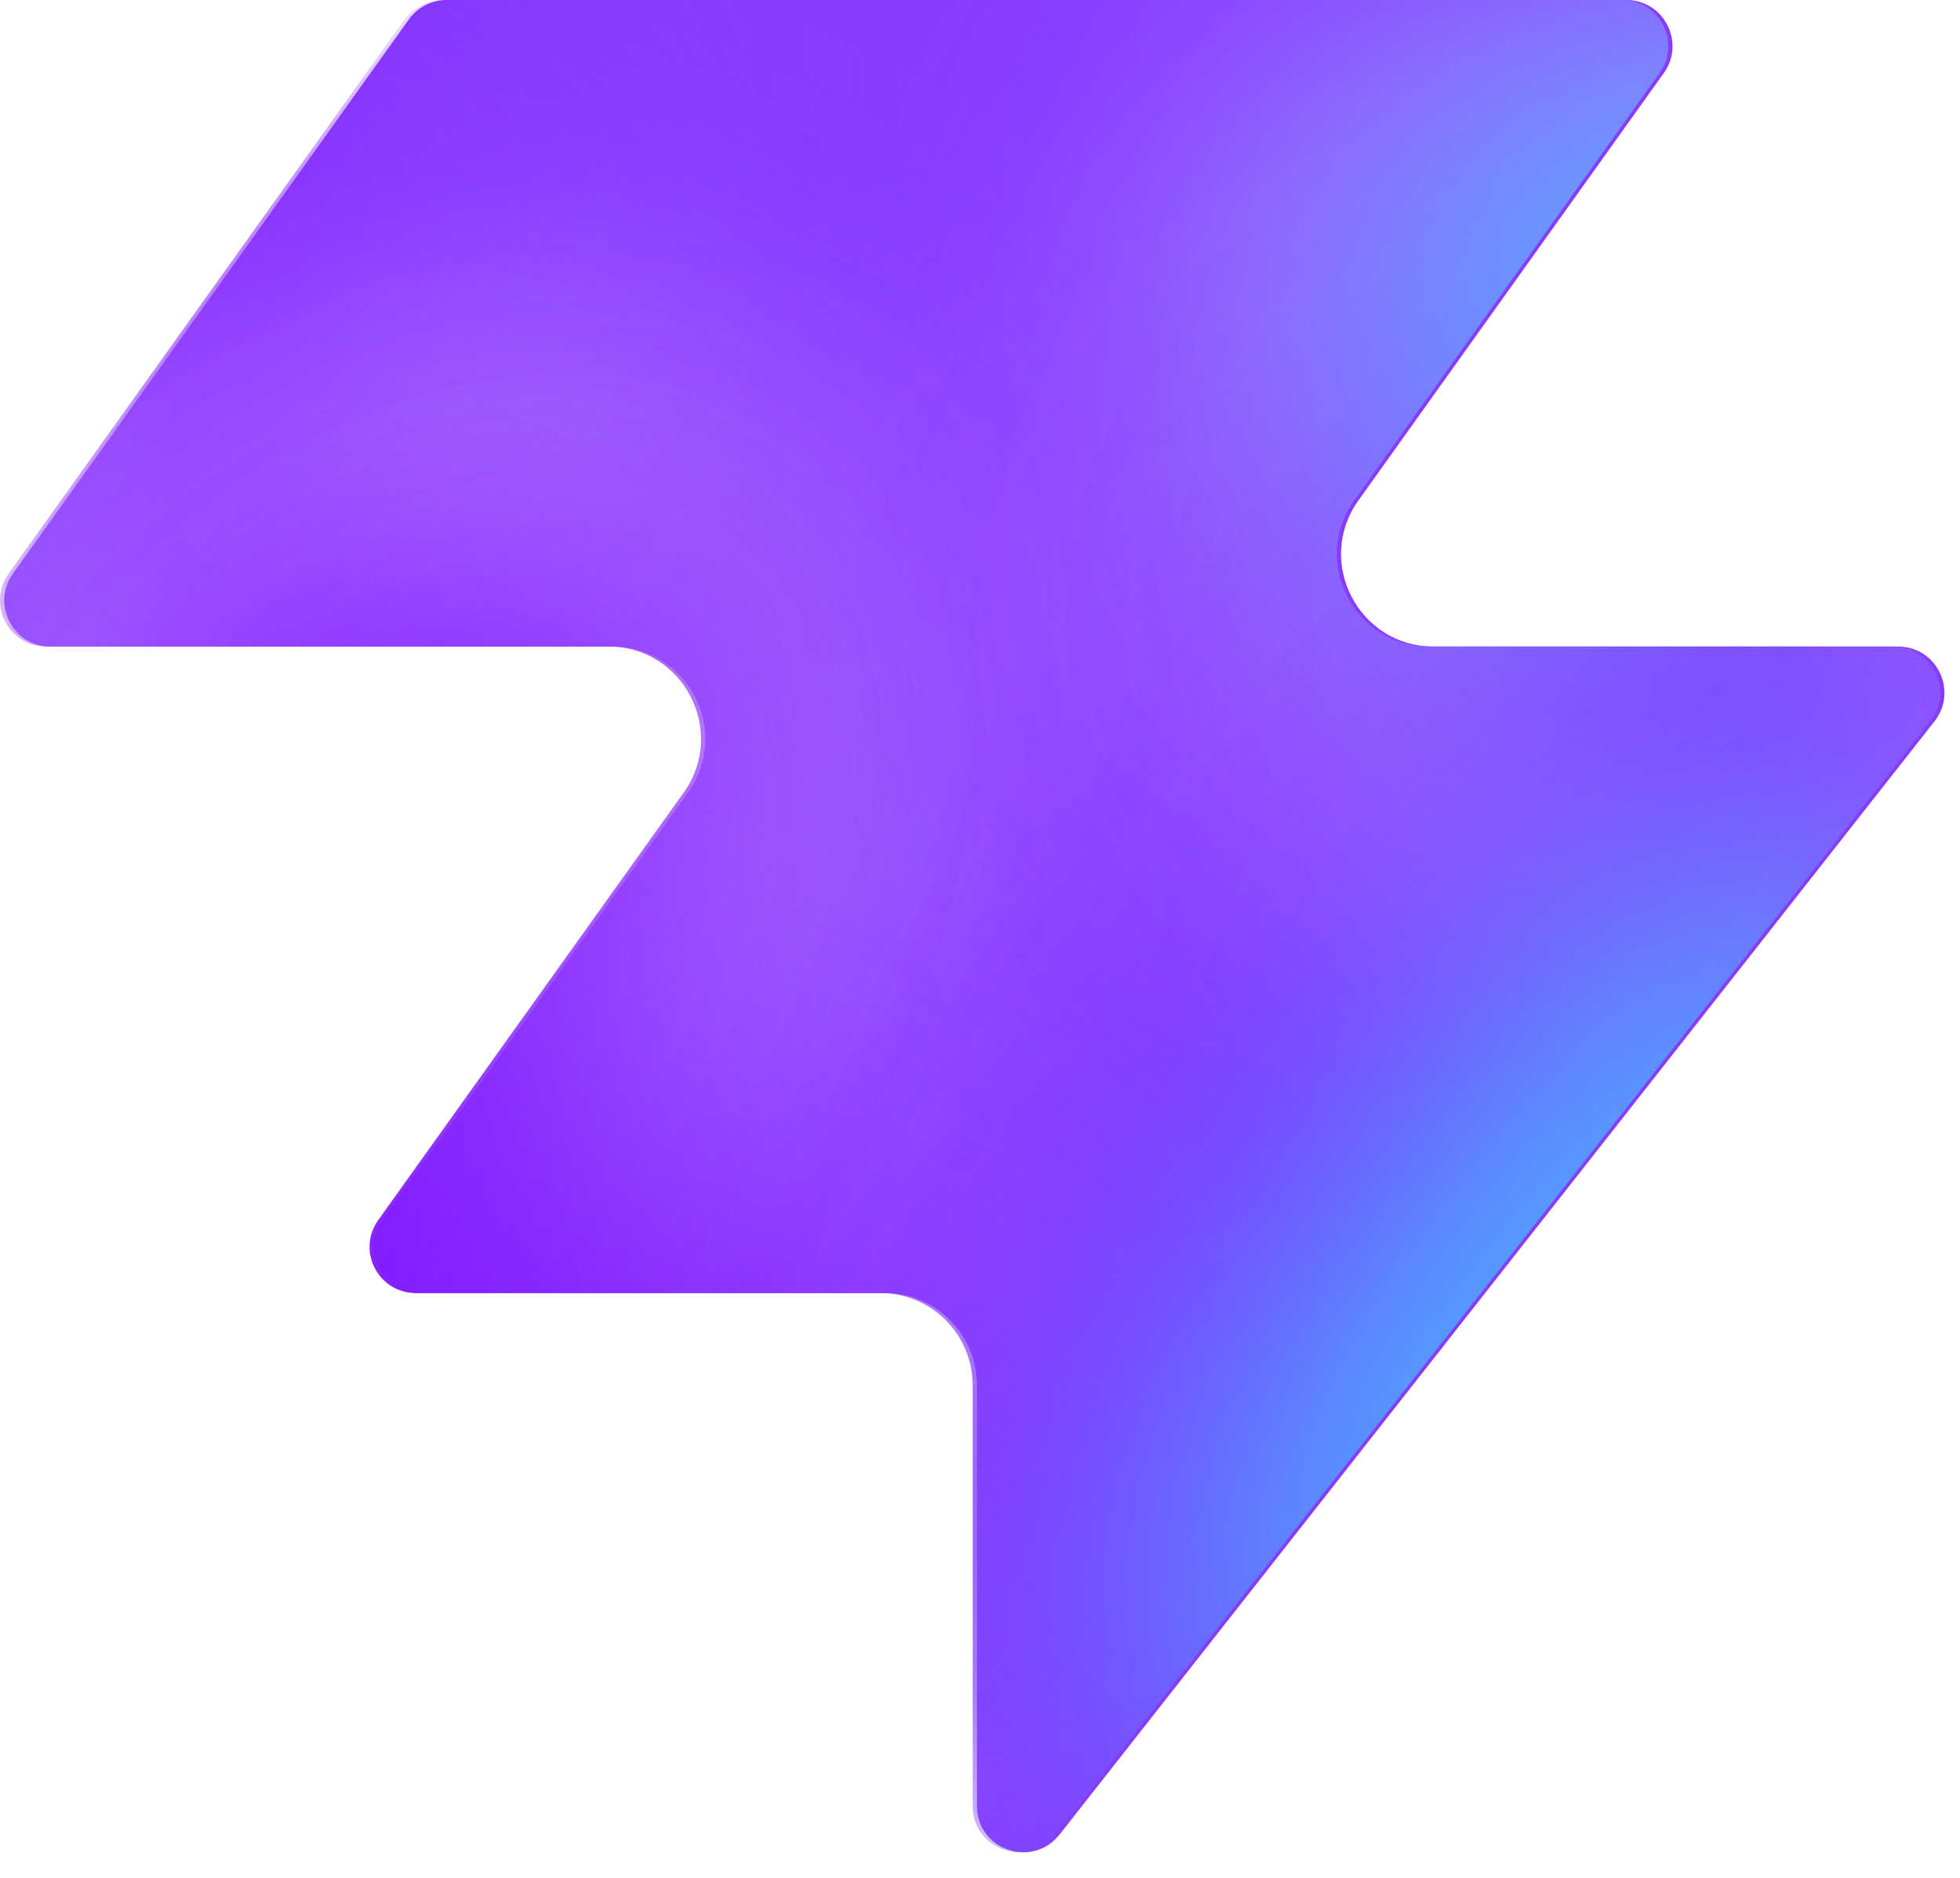
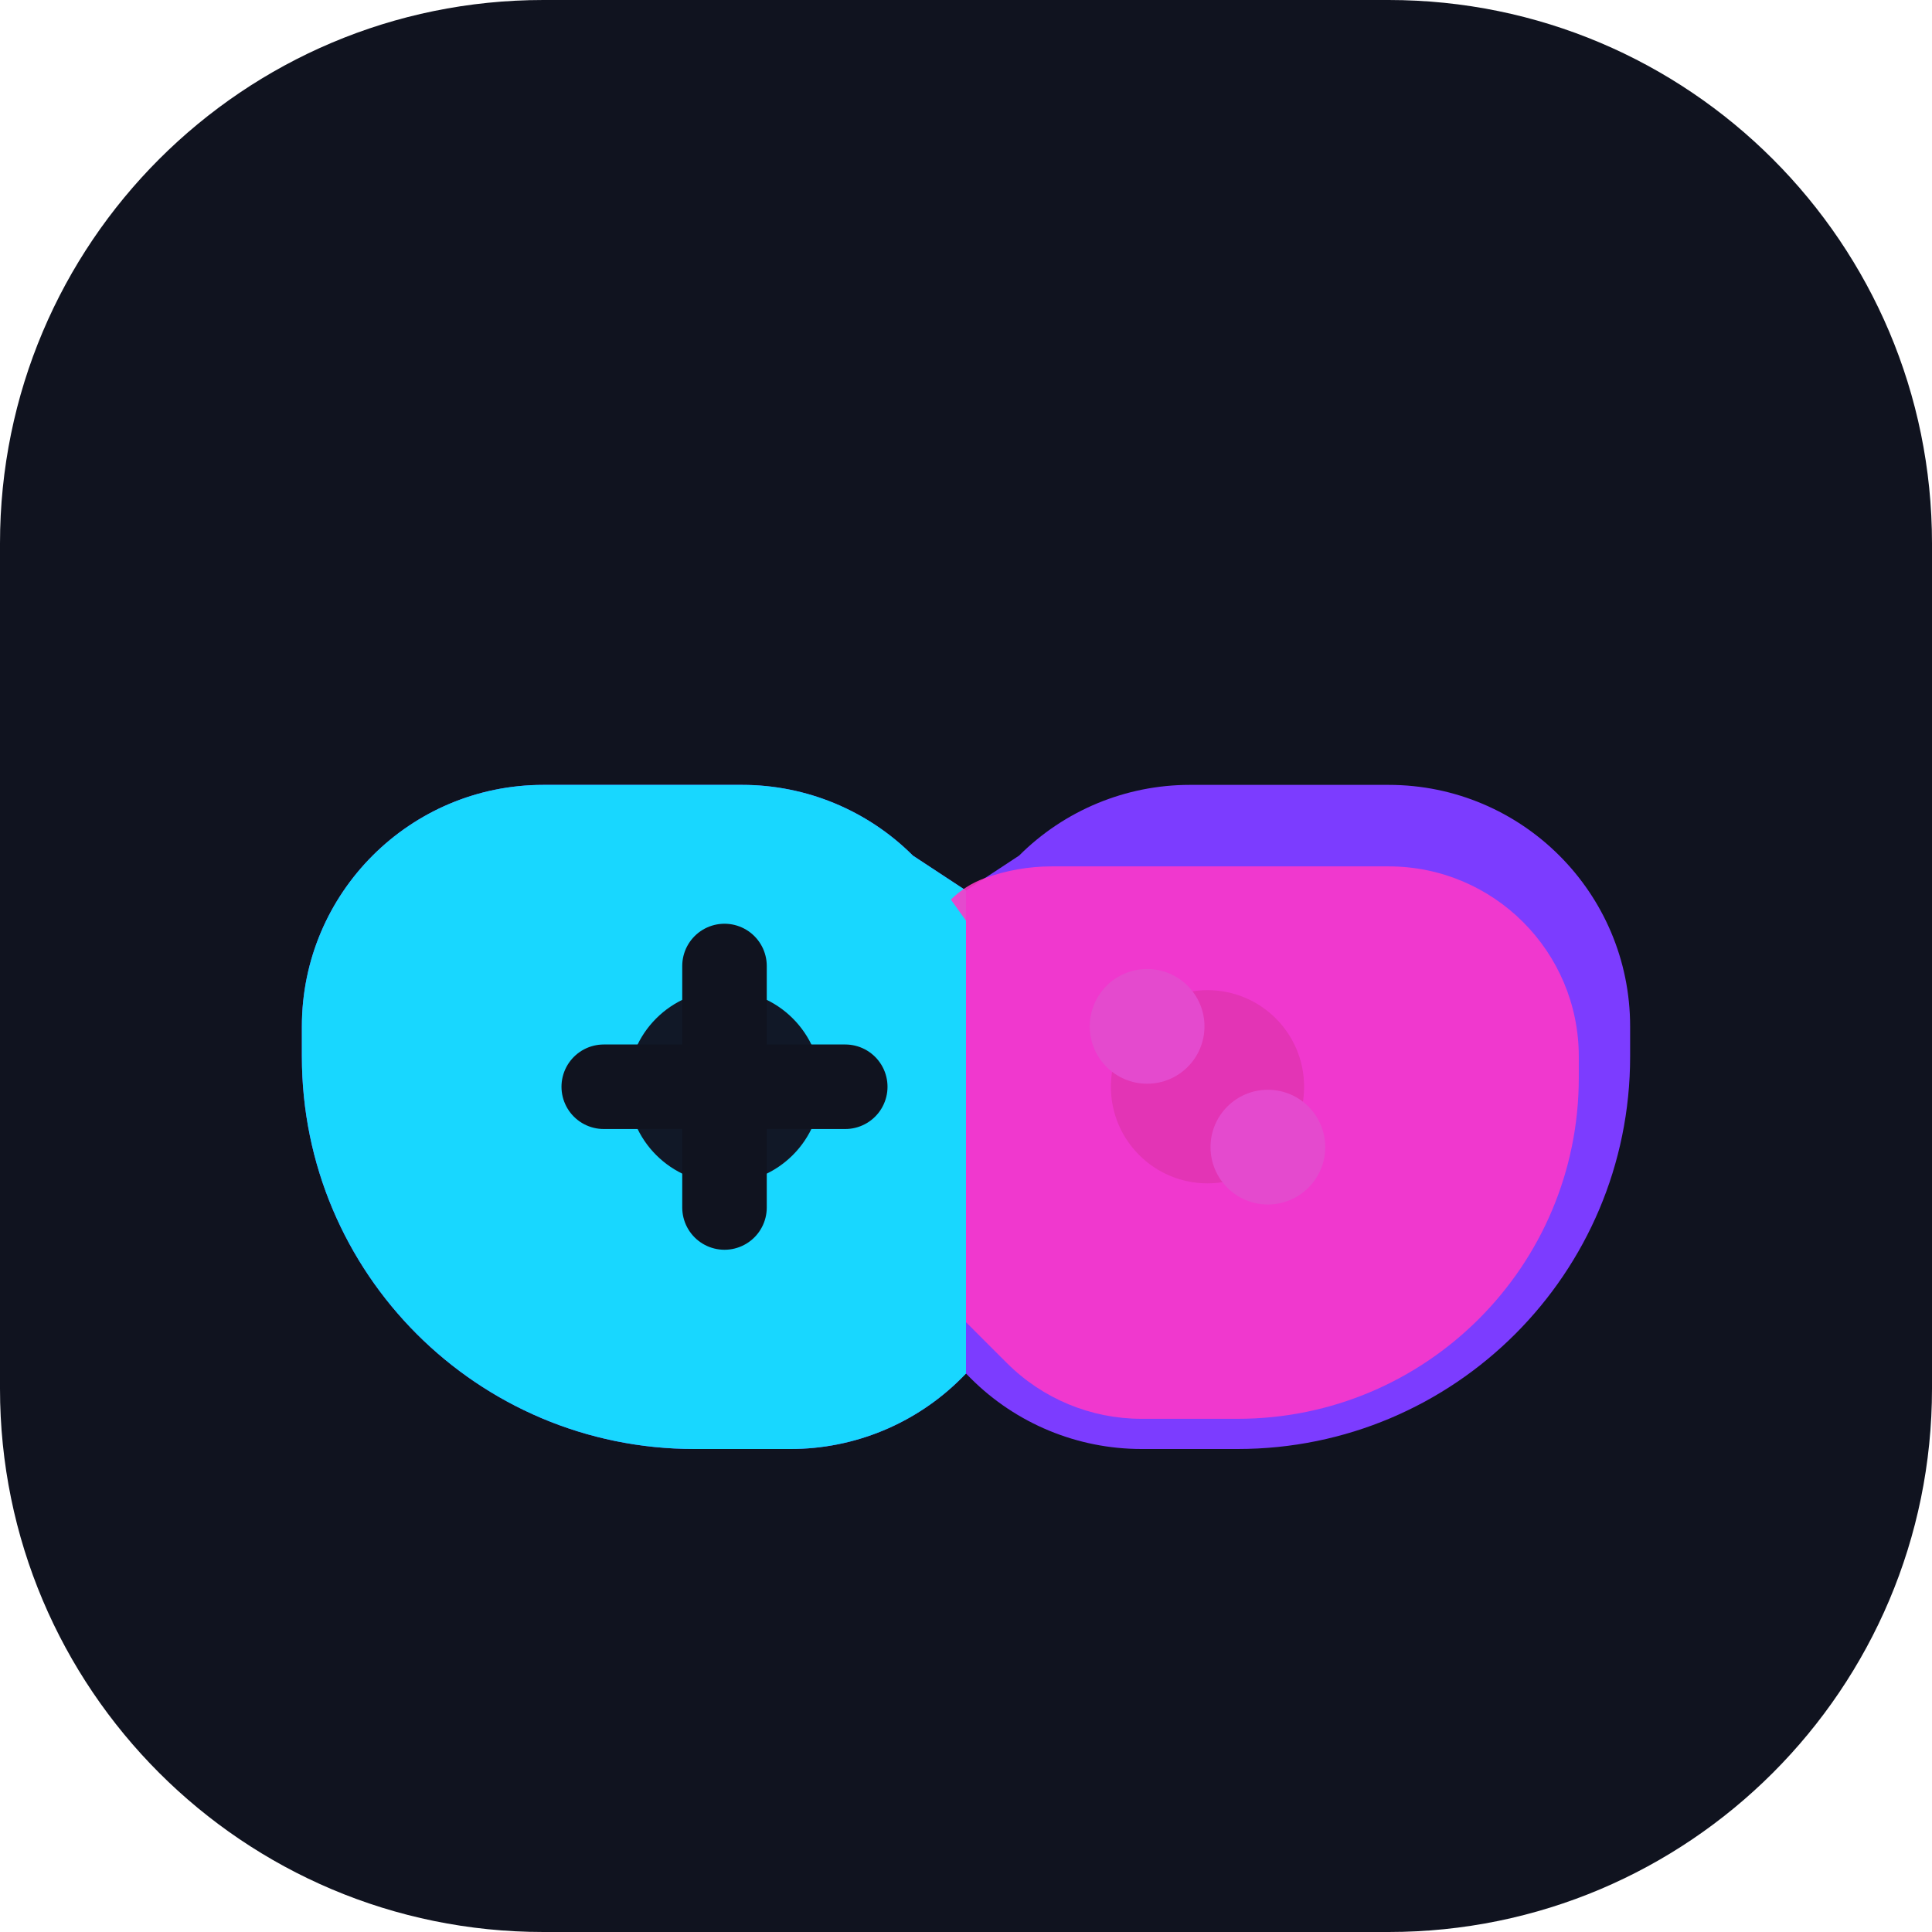
- <svg xmlns="http://www.w3.org/2000/svg" width="48" height="46" fill="none" viewBox="0 0 48 46">
-   <path fill="#863bff" d="M25.946 44.938c-.664.845-2.021.375-2.021-.698V33.937a2.26 2.26 0 0 0-2.262-2.262H10.287c-.92 0-1.456-1.04-.92-1.788l7.48-10.471c1.07-1.497 0-3.578-1.842-3.578H1.237c-.92 0-1.456-1.04-.92-1.788L10.013.474c.214-.297.556-.474.92-.474h28.894c.92 0 1.456 1.04.92 1.788l-7.48 10.471c-1.07 1.498 0 3.579 1.842 3.579h11.377c.943 0 1.473 1.088.89 1.83L25.947 44.94z" style="fill:#863bff;fill:color(display-p3 .525 .23 1);fill-opacity:1" />
-   <mask id="a" width="48" height="46" x="0" y="0" maskUnits="userSpaceOnUse" style="mask-type:alpha">
-     <path fill="#000" d="M25.842 44.938c-.664.844-2.021.375-2.021-.698V33.937a2.26 2.26 0 0 0-2.262-2.262H10.183c-.92 0-1.456-1.04-.92-1.788l7.48-10.471c1.07-1.498 0-3.579-1.842-3.579H1.133c-.92 0-1.456-1.04-.92-1.787L9.91.473c.214-.297.556-.474.92-.474h28.894c.92 0 1.456 1.04.92 1.788l-7.48 10.471c-1.07 1.498 0 3.578 1.842 3.578h11.377c.943 0 1.473 1.088.89 1.832L25.843 44.94z" style="fill:#000;fill-opacity:1" />
-   </mask>
-   <g mask="url(#a)">
-     <g filter="url(#b)">
-       <ellipse cx="5.508" cy="14.704" fill="#ede6ff" rx="5.508" ry="14.704" style="fill:#ede6ff;fill:color(display-p3 .927 .903 1);fill-opacity:1" transform="matrix(.00324 1 1 -.00324 -4.47 31.516)" />
-     </g>
-     <g filter="url(#c)">
-       <ellipse cx="10.399" cy="29.851" fill="#ede6ff" rx="10.399" ry="29.851" style="fill:#ede6ff;fill:color(display-p3 .927 .903 1);fill-opacity:1" transform="matrix(.00324 1 1 -.00324 -39.328 7.883)" />
-     </g>
-     <g filter="url(#d)">
-       <ellipse cx="5.508" cy="30.487" fill="#7e14ff" rx="5.508" ry="30.487" style="fill:#7e14ff;fill:color(display-p3 .492 .077 1);fill-opacity:1" transform="rotate(89.814 -25.913 -14.639)scale(1 -1)" />
-     </g>
-     <g filter="url(#e)">
-       <ellipse cx="5.508" cy="30.599" fill="#7e14ff" rx="5.508" ry="30.599" style="fill:#7e14ff;fill:color(display-p3 .492 .077 1);fill-opacity:1" transform="rotate(89.814 -32.644 -3.334)scale(1 -1)" />
-     </g>
-     <g filter="url(#f)">
-       <ellipse cx="5.508" cy="30.599" fill="#7e14ff" rx="5.508" ry="30.599" style="fill:#7e14ff;fill:color(display-p3 .492 .077 1);fill-opacity:1" transform="matrix(.00324 1 1 -.00324 -34.34 30.47)" />
-     </g>
-     <g filter="url(#g)">
-       <ellipse cx="14.072" cy="22.078" fill="#ede6ff" rx="14.072" ry="22.078" style="fill:#ede6ff;fill:color(display-p3 .927 .903 1);fill-opacity:1" transform="rotate(93.35 24.506 48.493)scale(-1 1)" />
-     </g>
-     <g filter="url(#h)">
-       <ellipse cx="3.47" cy="21.501" fill="#7e14ff" rx="3.47" ry="21.501" style="fill:#7e14ff;fill:color(display-p3 .492 .077 1);fill-opacity:1" transform="rotate(89.009 28.708 47.59)scale(-1 1)" />
-     </g>
-     <g filter="url(#i)">
-       <ellipse cx="3.47" cy="21.501" fill="#7e14ff" rx="3.47" ry="21.501" style="fill:#7e14ff;fill:color(display-p3 .492 .077 1);fill-opacity:1" transform="rotate(89.009 28.708 47.59)scale(-1 1)" />
-     </g>
-     <g filter="url(#j)">
-       <ellipse cx=".387" cy="8.972" fill="#7e14ff" rx="4.407" ry="29.108" style="fill:#7e14ff;fill:color(display-p3 .492 .077 1);fill-opacity:1" transform="rotate(39.51 .387 8.972)" />
-     </g>
-     <g filter="url(#k)">
-       <ellipse cx="47.523" cy="-6.092" fill="#7e14ff" rx="4.407" ry="29.108" style="fill:#7e14ff;fill:color(display-p3 .492 .077 1);fill-opacity:1" transform="rotate(37.892 47.523 -6.092)" />
-     </g>
-     <g filter="url(#l)">
-       <ellipse cx="41.412" cy="6.333" fill="#47bfff" rx="5.971" ry="9.665" style="fill:#47bfff;fill:color(display-p3 .28 .748 1);fill-opacity:1" transform="rotate(37.892 41.412 6.333)" />
-     </g>
-     <g filter="url(#m)">
-       <ellipse cx="-1.879" cy="38.332" fill="#7e14ff" rx="4.407" ry="29.108" style="fill:#7e14ff;fill:color(display-p3 .492 .077 1);fill-opacity:1" transform="rotate(37.892 -1.88 38.332)" />
-     </g>
-     <g filter="url(#n)">
-       <ellipse cx="-1.879" cy="38.332" fill="#7e14ff" rx="4.407" ry="29.108" style="fill:#7e14ff;fill:color(display-p3 .492 .077 1);fill-opacity:1" transform="rotate(37.892 -1.88 38.332)" />
-     </g>
-     <g filter="url(#o)">
-       <ellipse cx="35.651" cy="29.907" fill="#7e14ff" rx="4.407" ry="29.108" style="fill:#7e14ff;fill:color(display-p3 .492 .077 1);fill-opacity:1" transform="rotate(37.892 35.651 29.907)" />
-     </g>
-     <g filter="url(#p)">
-       <ellipse cx="38.418" cy="32.4" fill="#47bfff" rx="5.971" ry="15.297" style="fill:#47bfff;fill:color(display-p3 .28 .748 1);fill-opacity:1" transform="rotate(37.892 38.418 32.4)" />
-     </g>
-   </g>
-   <defs>
-     <filter id="b" width="60.045" height="41.654" x="-19.77" y="16.149" color-interpolation-filters="sRGB" filterUnits="userSpaceOnUse">
-       <feFlood flood-opacity="0" result="BackgroundImageFix" />
-       <feBlend in="SourceGraphic" in2="BackgroundImageFix" result="shape" />
-       <feGaussianBlur result="effect1_foregroundBlur_2002_17158" stdDeviation="7.659" />
-     </filter>
-     <filter id="c" width="90.34" height="51.437" x="-54.613" y="-7.533" color-interpolation-filters="sRGB" filterUnits="userSpaceOnUse">
-       <feFlood flood-opacity="0" result="BackgroundImageFix" />
-       <feBlend in="SourceGraphic" in2="BackgroundImageFix" result="shape" />
-       <feGaussianBlur result="effect1_foregroundBlur_2002_17158" stdDeviation="7.659" />
-     </filter>
-     <filter id="d" width="79.355" height="29.4" x="-49.64" y="2.03" color-interpolation-filters="sRGB" filterUnits="userSpaceOnUse">
-       <feFlood flood-opacity="0" result="BackgroundImageFix" />
-       <feBlend in="SourceGraphic" in2="BackgroundImageFix" result="shape" />
-       <feGaussianBlur result="effect1_foregroundBlur_2002_17158" stdDeviation="4.596" />
-     </filter>
-     <filter id="e" width="79.579" height="29.4" x="-45.045" y="20.029" color-interpolation-filters="sRGB" filterUnits="userSpaceOnUse">
-       <feFlood flood-opacity="0" result="BackgroundImageFix" />
-       <feBlend in="SourceGraphic" in2="BackgroundImageFix" result="shape" />
-       <feGaussianBlur result="effect1_foregroundBlur_2002_17158" stdDeviation="4.596" />
-     </filter>
-     <filter id="f" width="79.579" height="29.4" x="-43.513" y="21.178" color-interpolation-filters="sRGB" filterUnits="userSpaceOnUse">
-       <feFlood flood-opacity="0" result="BackgroundImageFix" />
-       <feBlend in="SourceGraphic" in2="BackgroundImageFix" result="shape" />
-       <feGaussianBlur result="effect1_foregroundBlur_2002_17158" stdDeviation="4.596" />
-     </filter>
-     <filter id="g" width="74.749" height="58.852" x="15.756" y="-17.901" color-interpolation-filters="sRGB" filterUnits="userSpaceOnUse">
-       <feFlood flood-opacity="0" result="BackgroundImageFix" />
-       <feBlend in="SourceGraphic" in2="BackgroundImageFix" result="shape" />
-       <feGaussianBlur result="effect1_foregroundBlur_2002_17158" stdDeviation="7.659" />
-     </filter>
-     <filter id="h" width="61.377" height="25.362" x="23.548" y="2.284" color-interpolation-filters="sRGB" filterUnits="userSpaceOnUse">
-       <feFlood flood-opacity="0" result="BackgroundImageFix" />
-       <feBlend in="SourceGraphic" in2="BackgroundImageFix" result="shape" />
-       <feGaussianBlur result="effect1_foregroundBlur_2002_17158" stdDeviation="4.596" />
-     </filter>
-     <filter id="i" width="61.377" height="25.362" x="23.548" y="2.284" color-interpolation-filters="sRGB" filterUnits="userSpaceOnUse">
-       <feFlood flood-opacity="0" result="BackgroundImageFix" />
-       <feBlend in="SourceGraphic" in2="BackgroundImageFix" result="shape" />
-       <feGaussianBlur result="effect1_foregroundBlur_2002_17158" stdDeviation="4.596" />
-     </filter>
-     <filter id="j" width="56.045" height="63.649" x="-27.636" y="-22.853" color-interpolation-filters="sRGB" filterUnits="userSpaceOnUse">
-       <feFlood flood-opacity="0" result="BackgroundImageFix" />
-       <feBlend in="SourceGraphic" in2="BackgroundImageFix" result="shape" />
-       <feGaussianBlur result="effect1_foregroundBlur_2002_17158" stdDeviation="4.596" />
-     </filter>
-     <filter id="k" width="54.814" height="64.646" x="20.116" y="-38.415" color-interpolation-filters="sRGB" filterUnits="userSpaceOnUse">
-       <feFlood flood-opacity="0" result="BackgroundImageFix" />
-       <feBlend in="SourceGraphic" in2="BackgroundImageFix" result="shape" />
-       <feGaussianBlur result="effect1_foregroundBlur_2002_17158" stdDeviation="4.596" />
-     </filter>
-     <filter id="l" width="33.541" height="35.313" x="24.641" y="-11.323" color-interpolation-filters="sRGB" filterUnits="userSpaceOnUse">
-       <feFlood flood-opacity="0" result="BackgroundImageFix" />
-       <feBlend in="SourceGraphic" in2="BackgroundImageFix" result="shape" />
-       <feGaussianBlur result="effect1_foregroundBlur_2002_17158" stdDeviation="4.596" />
-     </filter>
-     <filter id="m" width="54.814" height="64.646" x="-29.286" y="6.009" color-interpolation-filters="sRGB" filterUnits="userSpaceOnUse">
-       <feFlood flood-opacity="0" result="BackgroundImageFix" />
-       <feBlend in="SourceGraphic" in2="BackgroundImageFix" result="shape" />
-       <feGaussianBlur result="effect1_foregroundBlur_2002_17158" stdDeviation="4.596" />
-     </filter>
-     <filter id="n" width="54.814" height="64.646" x="-29.286" y="6.009" color-interpolation-filters="sRGB" filterUnits="userSpaceOnUse">
-       <feFlood flood-opacity="0" result="BackgroundImageFix" />
-       <feBlend in="SourceGraphic" in2="BackgroundImageFix" result="shape" />
-       <feGaussianBlur result="effect1_foregroundBlur_2002_17158" stdDeviation="4.596" />
-     </filter>
-     <filter id="o" width="54.814" height="64.646" x="8.244" y="-2.416" color-interpolation-filters="sRGB" filterUnits="userSpaceOnUse">
-       <feFlood flood-opacity="0" result="BackgroundImageFix" />
-       <feBlend in="SourceGraphic" in2="BackgroundImageFix" result="shape" />
-       <feGaussianBlur result="effect1_foregroundBlur_2002_17158" stdDeviation="4.596" />
-     </filter>
-     <filter id="p" width="39.409" height="43.623" x="18.713" y="10.588" color-interpolation-filters="sRGB" filterUnits="userSpaceOnUse">
-       <feFlood flood-opacity="0" result="BackgroundImageFix" />
-       <feBlend in="SourceGraphic" in2="BackgroundImageFix" result="shape" />
-       <feGaussianBlur result="effect1_foregroundBlur_2002_17158" stdDeviation="4.596" />
-     </filter>
-   </defs>
+ <svg xmlns="http://www.w3.org/2000/svg" viewBox="0 0 64 64">
+   <rect width="64" height="64" rx="18" fill="#10131f" />
+   <path d="M18 26c-4.418 0-8 3.582-8 8v1c0 7.18 5.82 13 13 13h3.188c2.122 0 4.157-.843 5.657-2.343L32 45.5l.155.157A8 8 0 0 0 37.812 48H41c7.18 0 13-5.82 13-13v-1c0-4.418-3.582-8-8-8h-6.584a8 8 0 0 0-5.657 2.343L32 29.5l-1.759-1.157A8 8 0 0 0 24.584 26H18Z" fill="#7c3cff" />
+   <path d="M18 26c-4.418 0-8 3.582-8 8v1c0 7.18 5.82 13 13 13h3.188c2.122 0 4.157-.843 5.657-2.343L32 45.5V29.5l-1.759-1.157A8 8 0 0 0 24.584 26H18Z" fill="#18d7ff" />
+   <circle cx="24" cy="36" r="3.2" fill="#111827" />
+   <circle cx="40" cy="36" r="3.2" fill="#111827" />
+   <path d="M20 36h8M24 32v8" stroke="#10131f" stroke-linecap="round" stroke-width="2.8" />
+   <circle cx="38" cy="34" r="1.9" fill="#18d7ff" />
+   <circle cx="42" cy="38" r="1.9" fill="#18d7ff" />
+   <path d="M31.5 29.8c.31-.31.69-.552 1.105-.704A6.5 6.5 0 0 1 34.834 28.7H46c3.48 0 6.3 2.82 6.3 6.3v.699A11.3 11.3 0 0 1 41 47H37.812a6.3 6.3 0 0 1-4.455-1.845L32 43.8V30.5l-.5-.7Z" fill="#ff37c7" opacity=".88" />
</svg>
